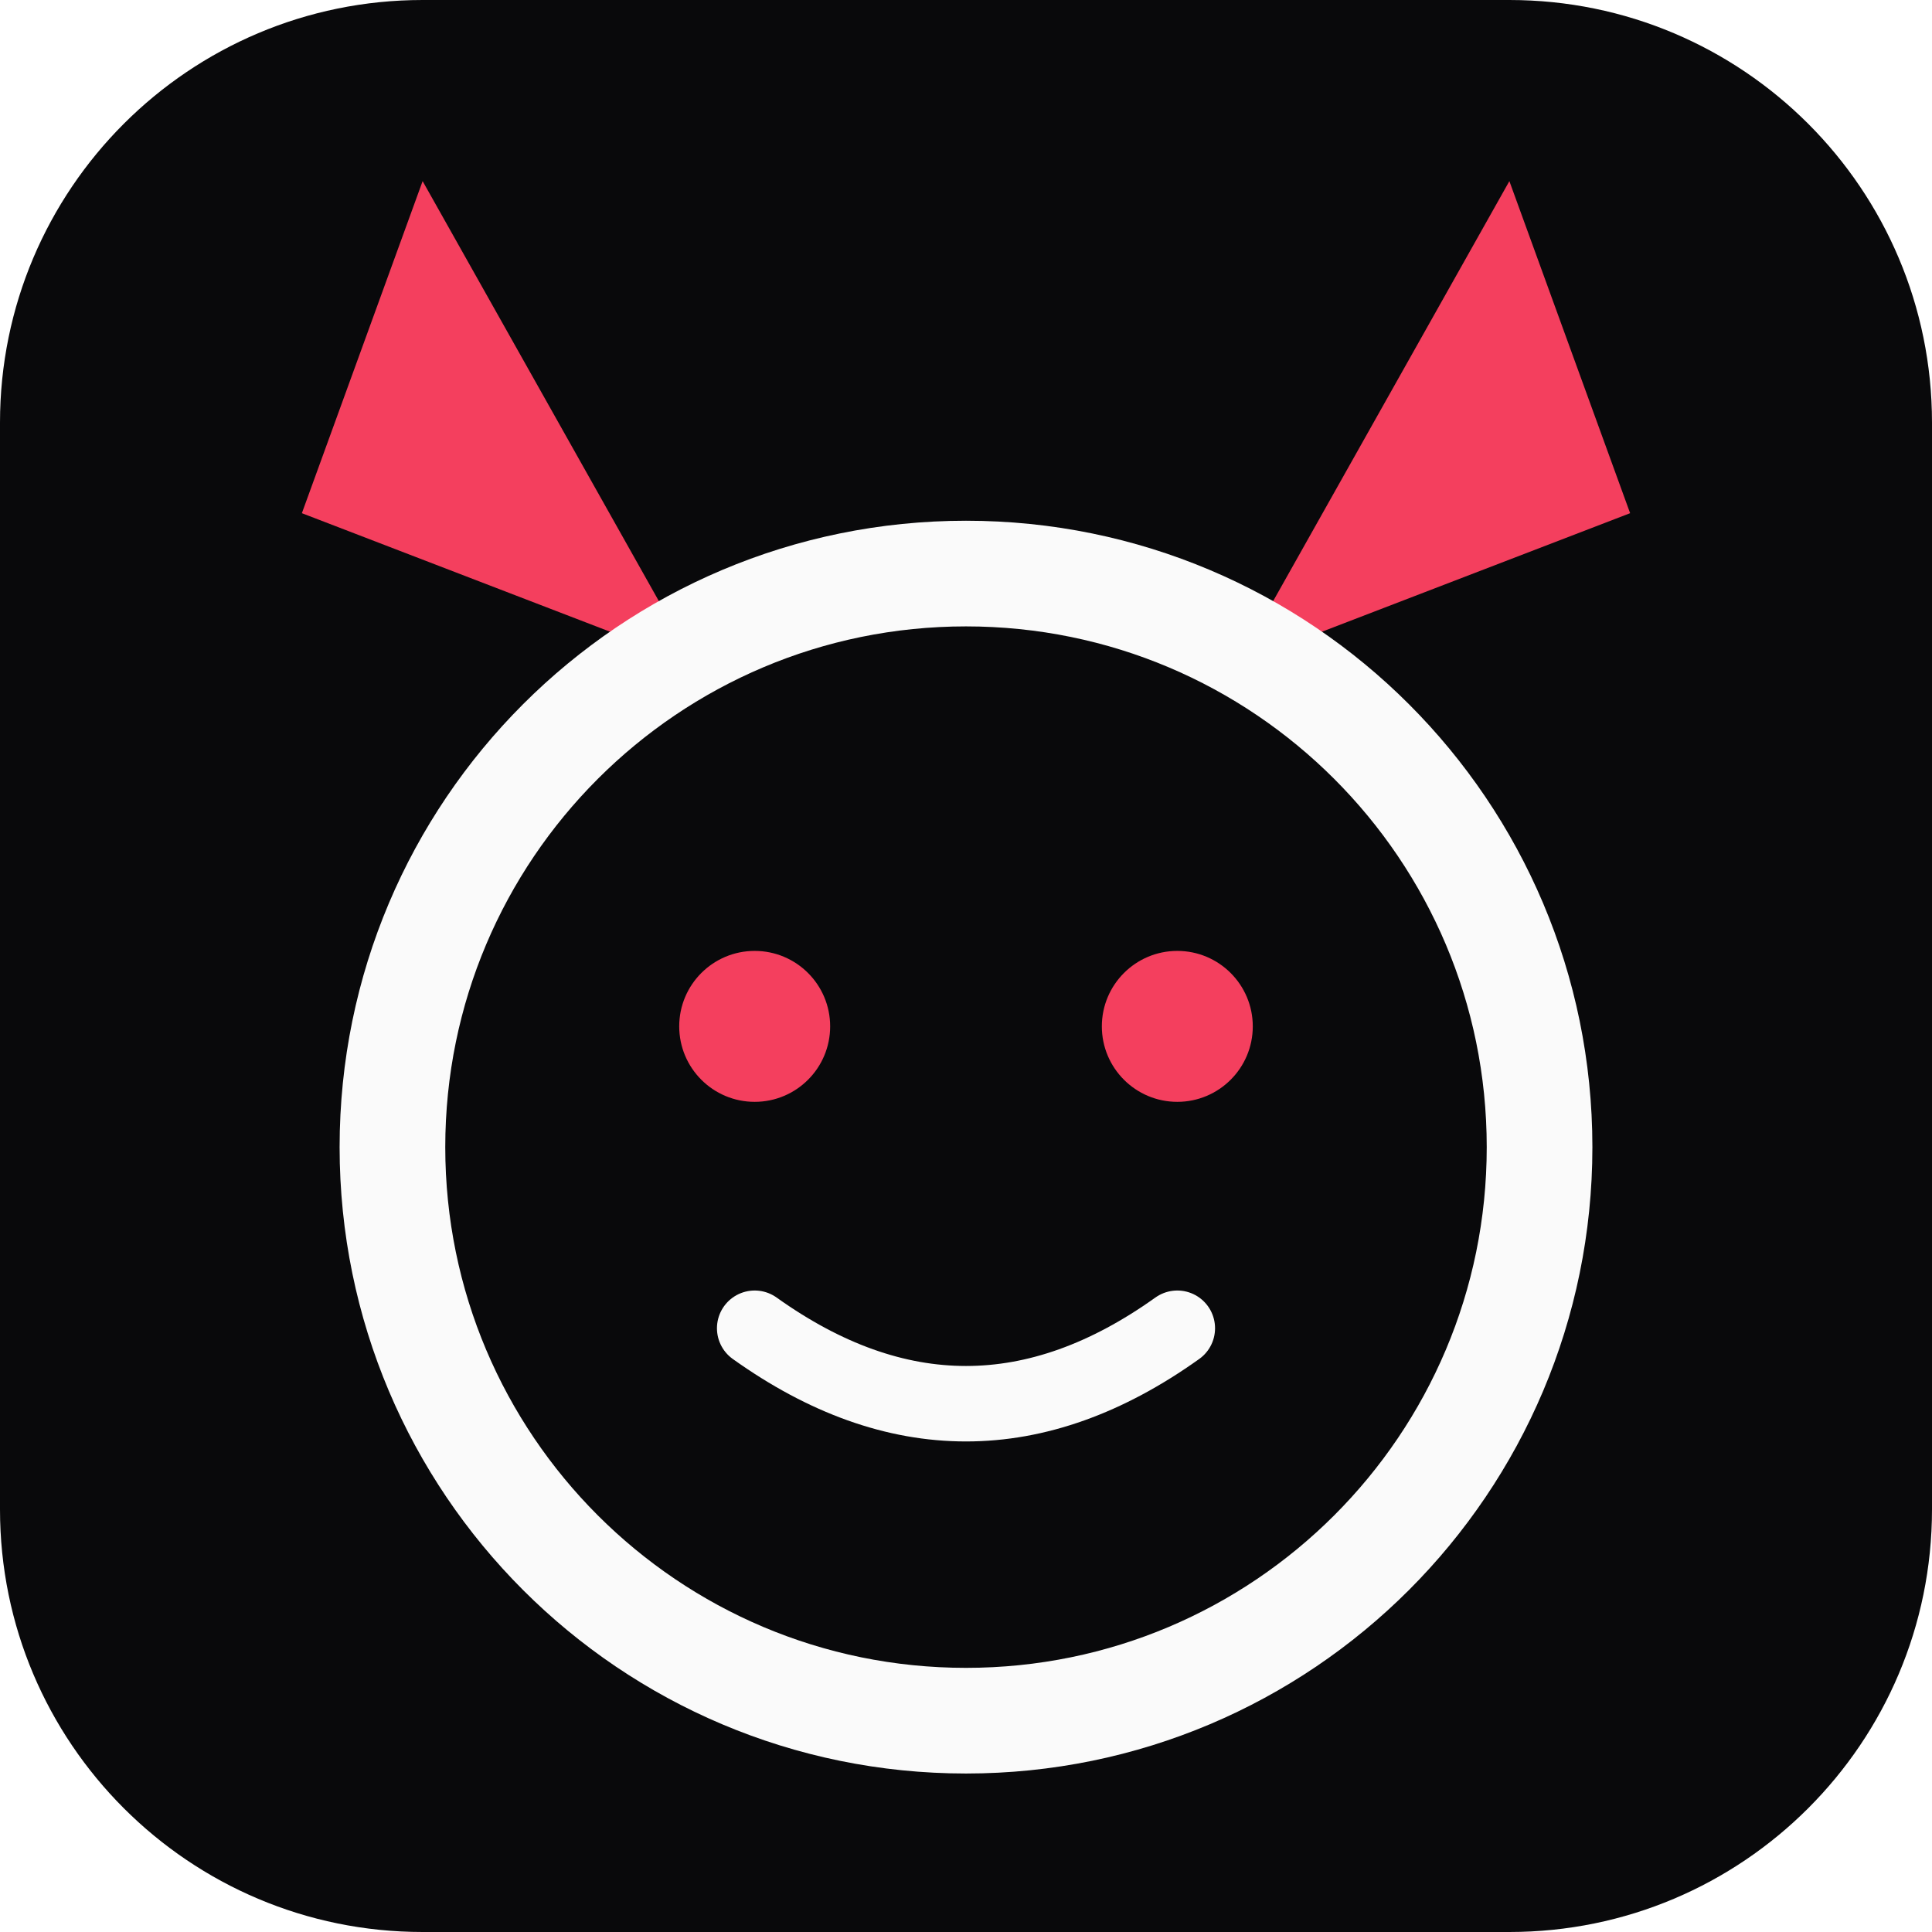
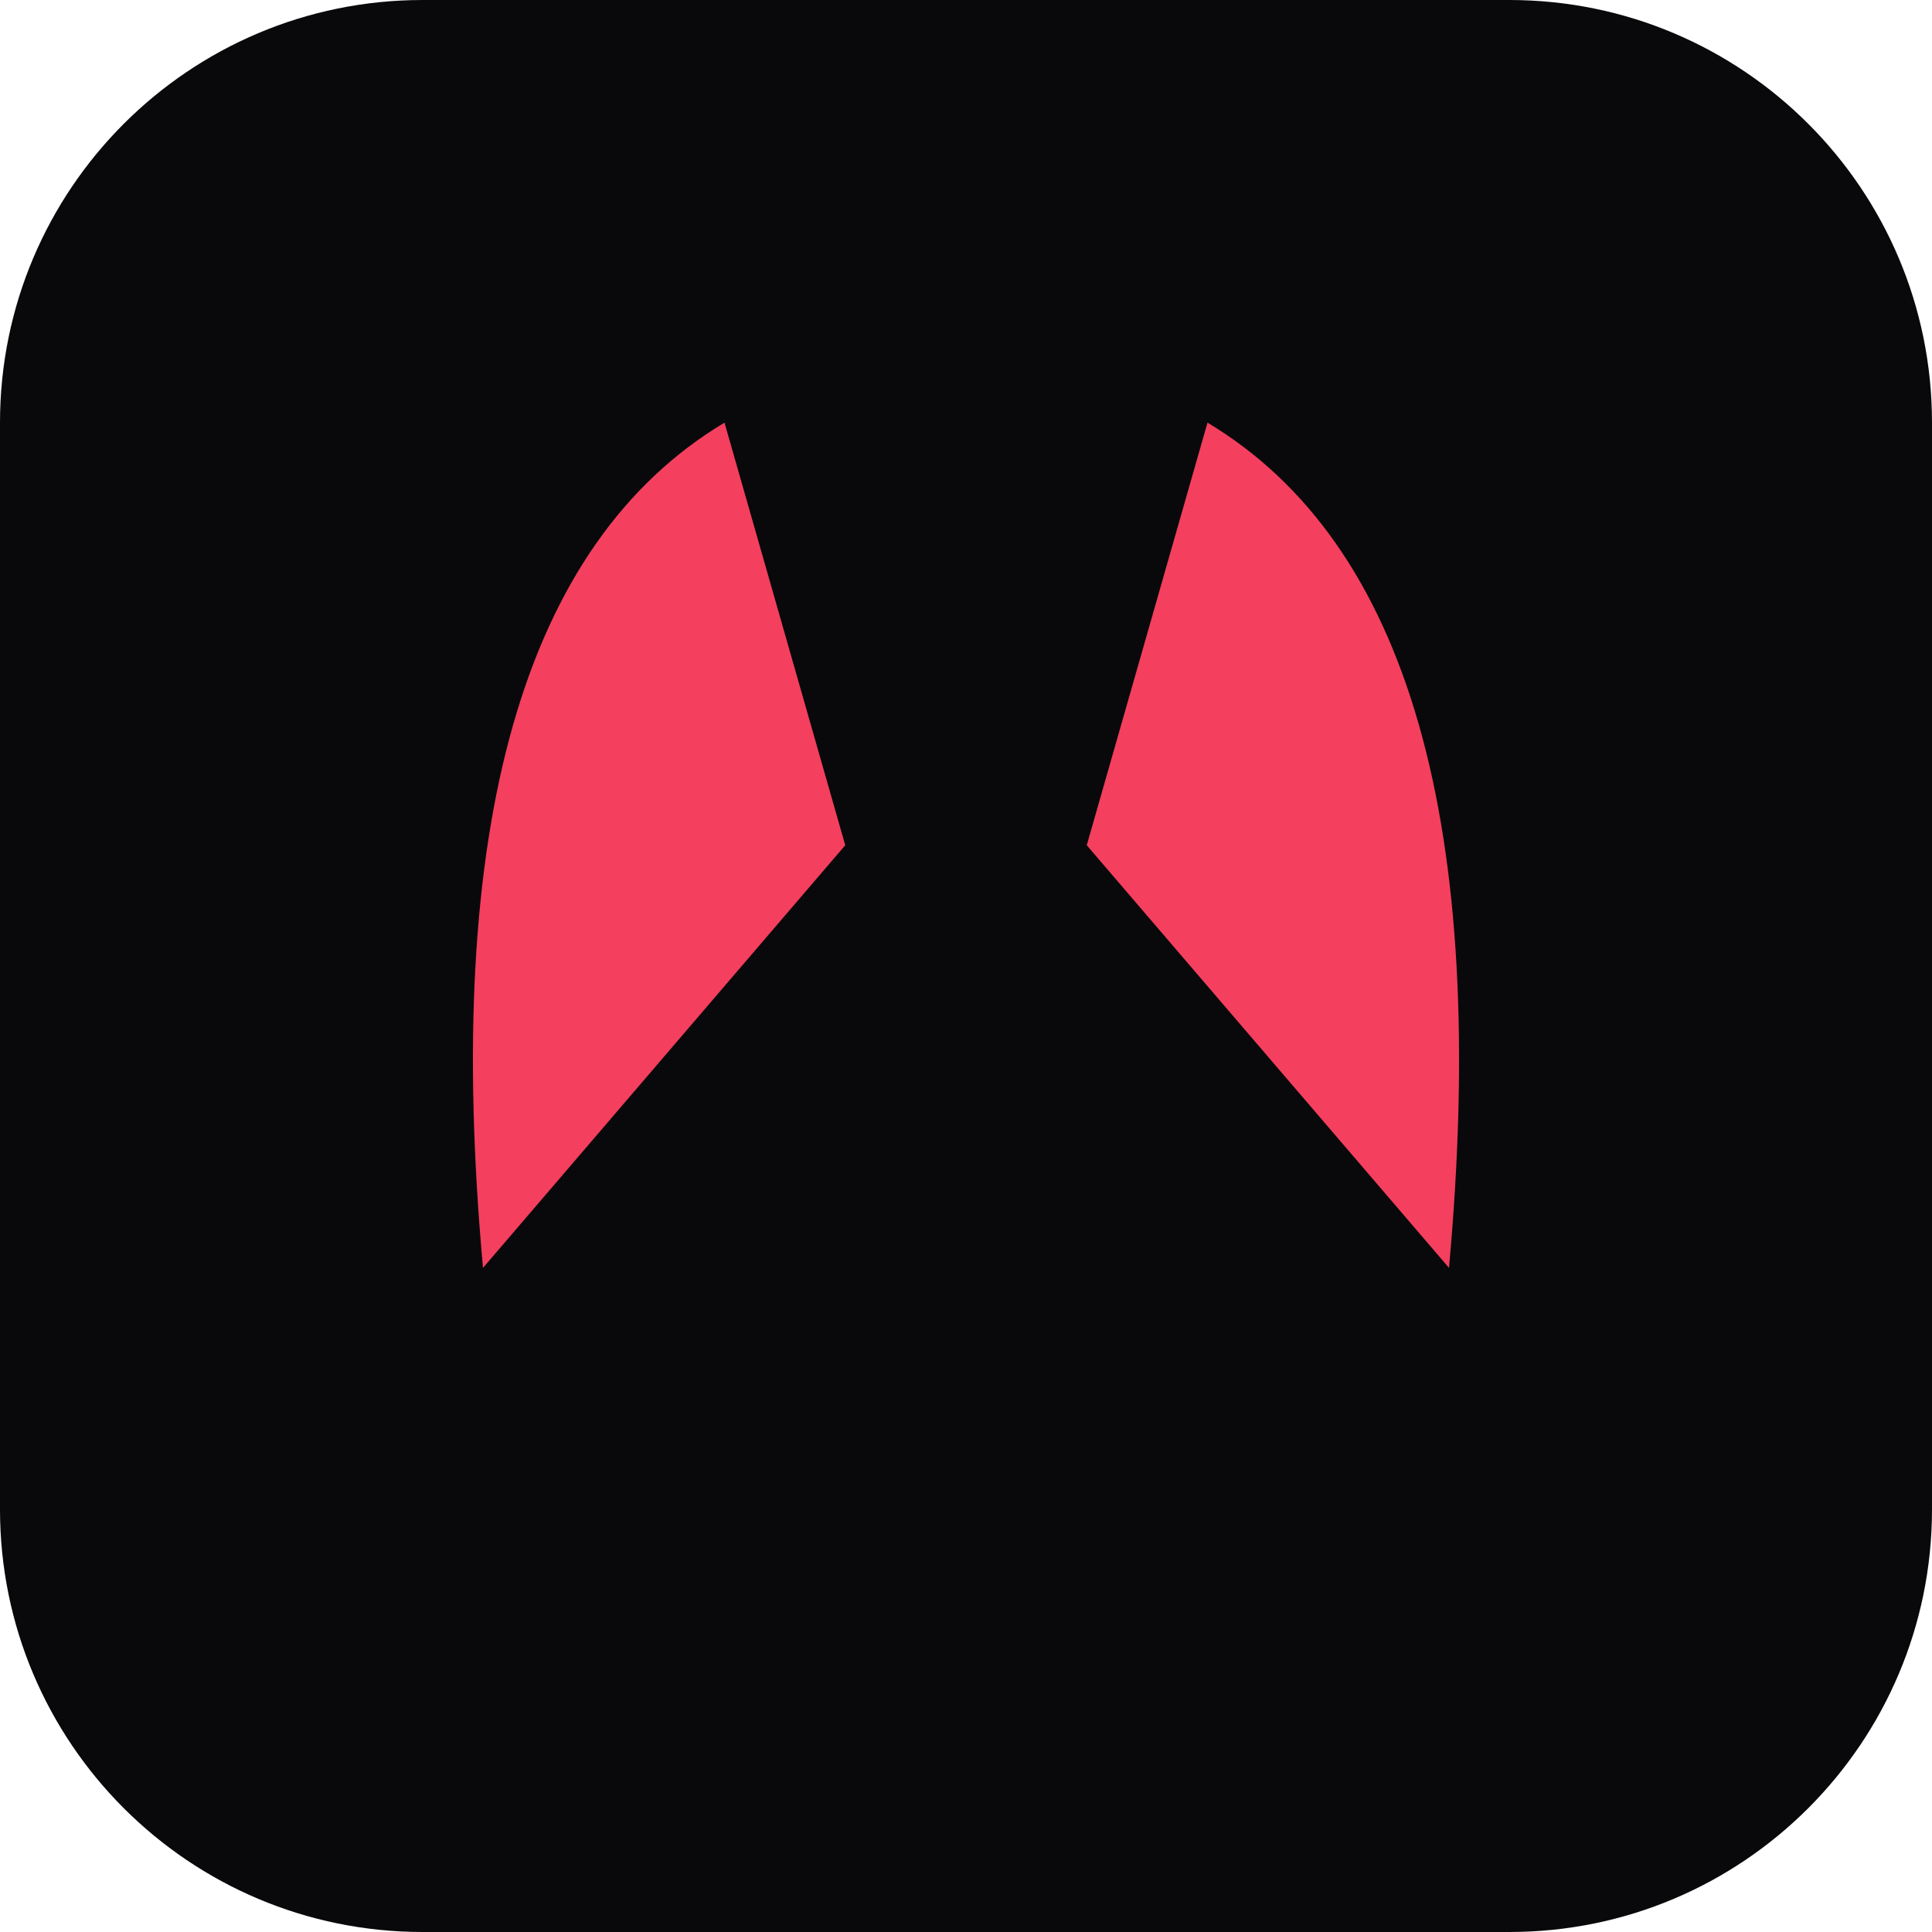
<svg xmlns="http://www.w3.org/2000/svg" viewBox="0 0 64 64">
  <rect width="64" height="64" rx="14" fill="#09090b" />
-   <polygon points="14,6 23,22 10,17" fill="#f43f5e" />
-   <polygon points="50,6 41,22 54,17" fill="#f43f5e" />
-   <circle cx="32" cy="38" r="19" fill="none" stroke="#fafafa" stroke-width="3.5" />
-   <circle cx="25" cy="34" r="2.5" fill="#f43f5e" />
-   <circle cx="39" cy="34" r="2.5" fill="#f43f5e" />
-   <path d="M25,44 Q32,49 39,44" fill="none" stroke="#fafafa" stroke-width="2.5" stroke-linecap="round" />
+   <path d="M16,42 Q14,20 24,14 L28,28 Z" fill="#f43f5e" />
+   <path d="M48,42 Q50,20 40,14 L36,28 Z" fill="#f43f5e" />
</svg>
